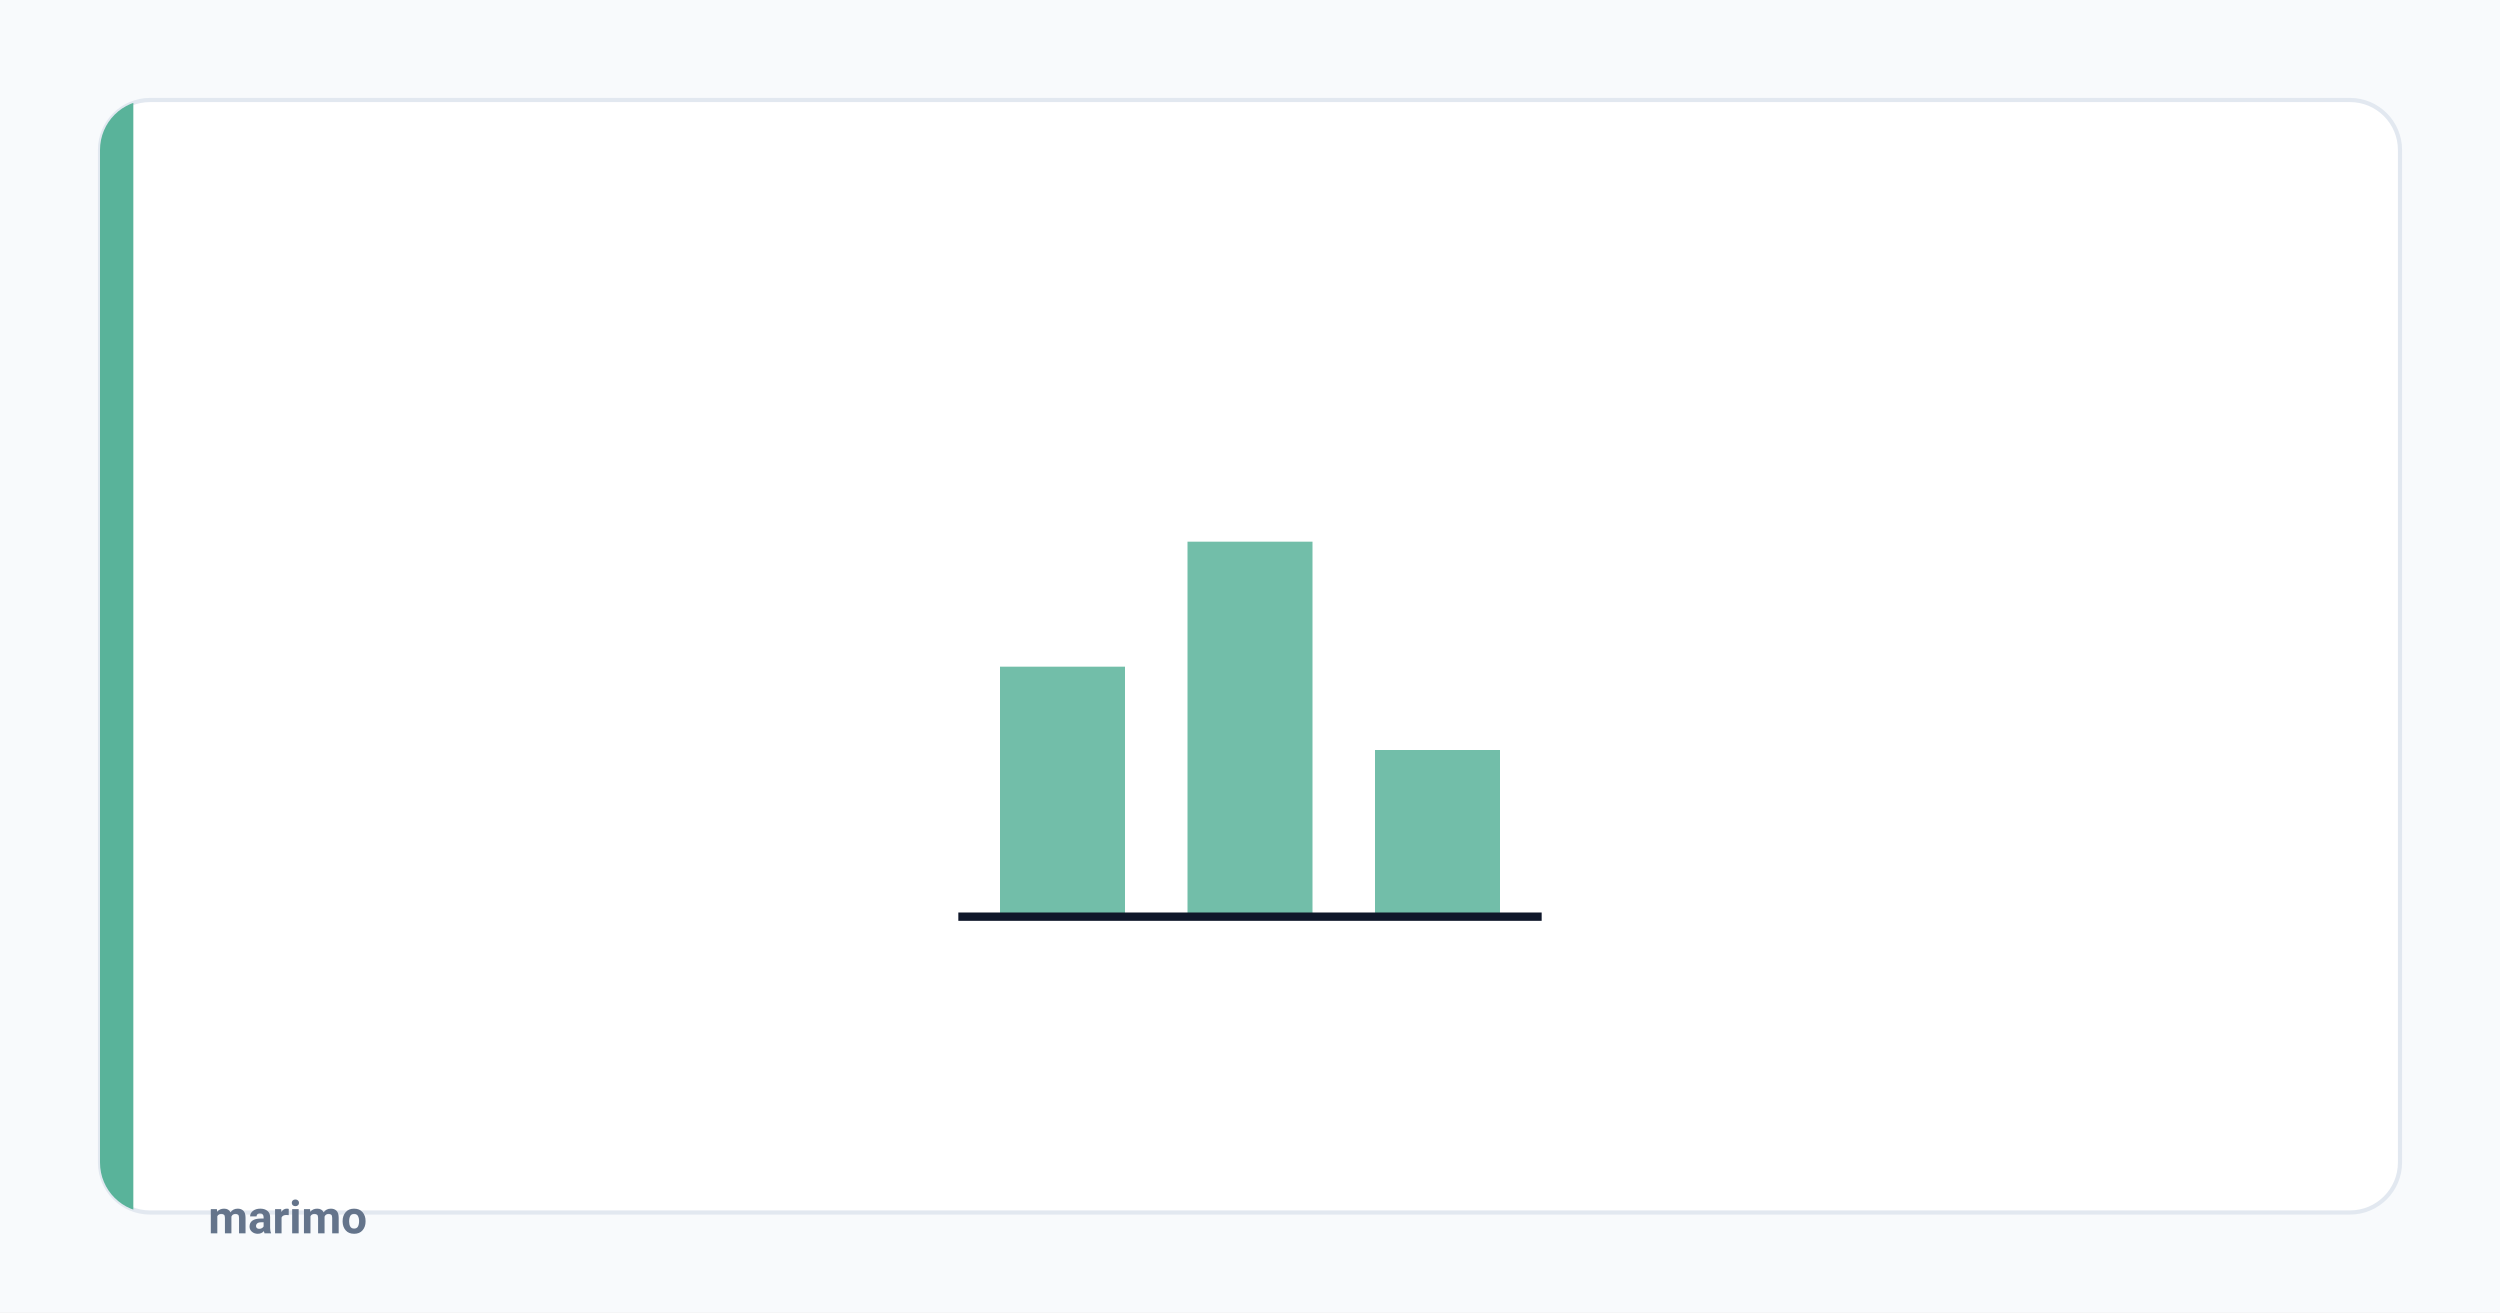
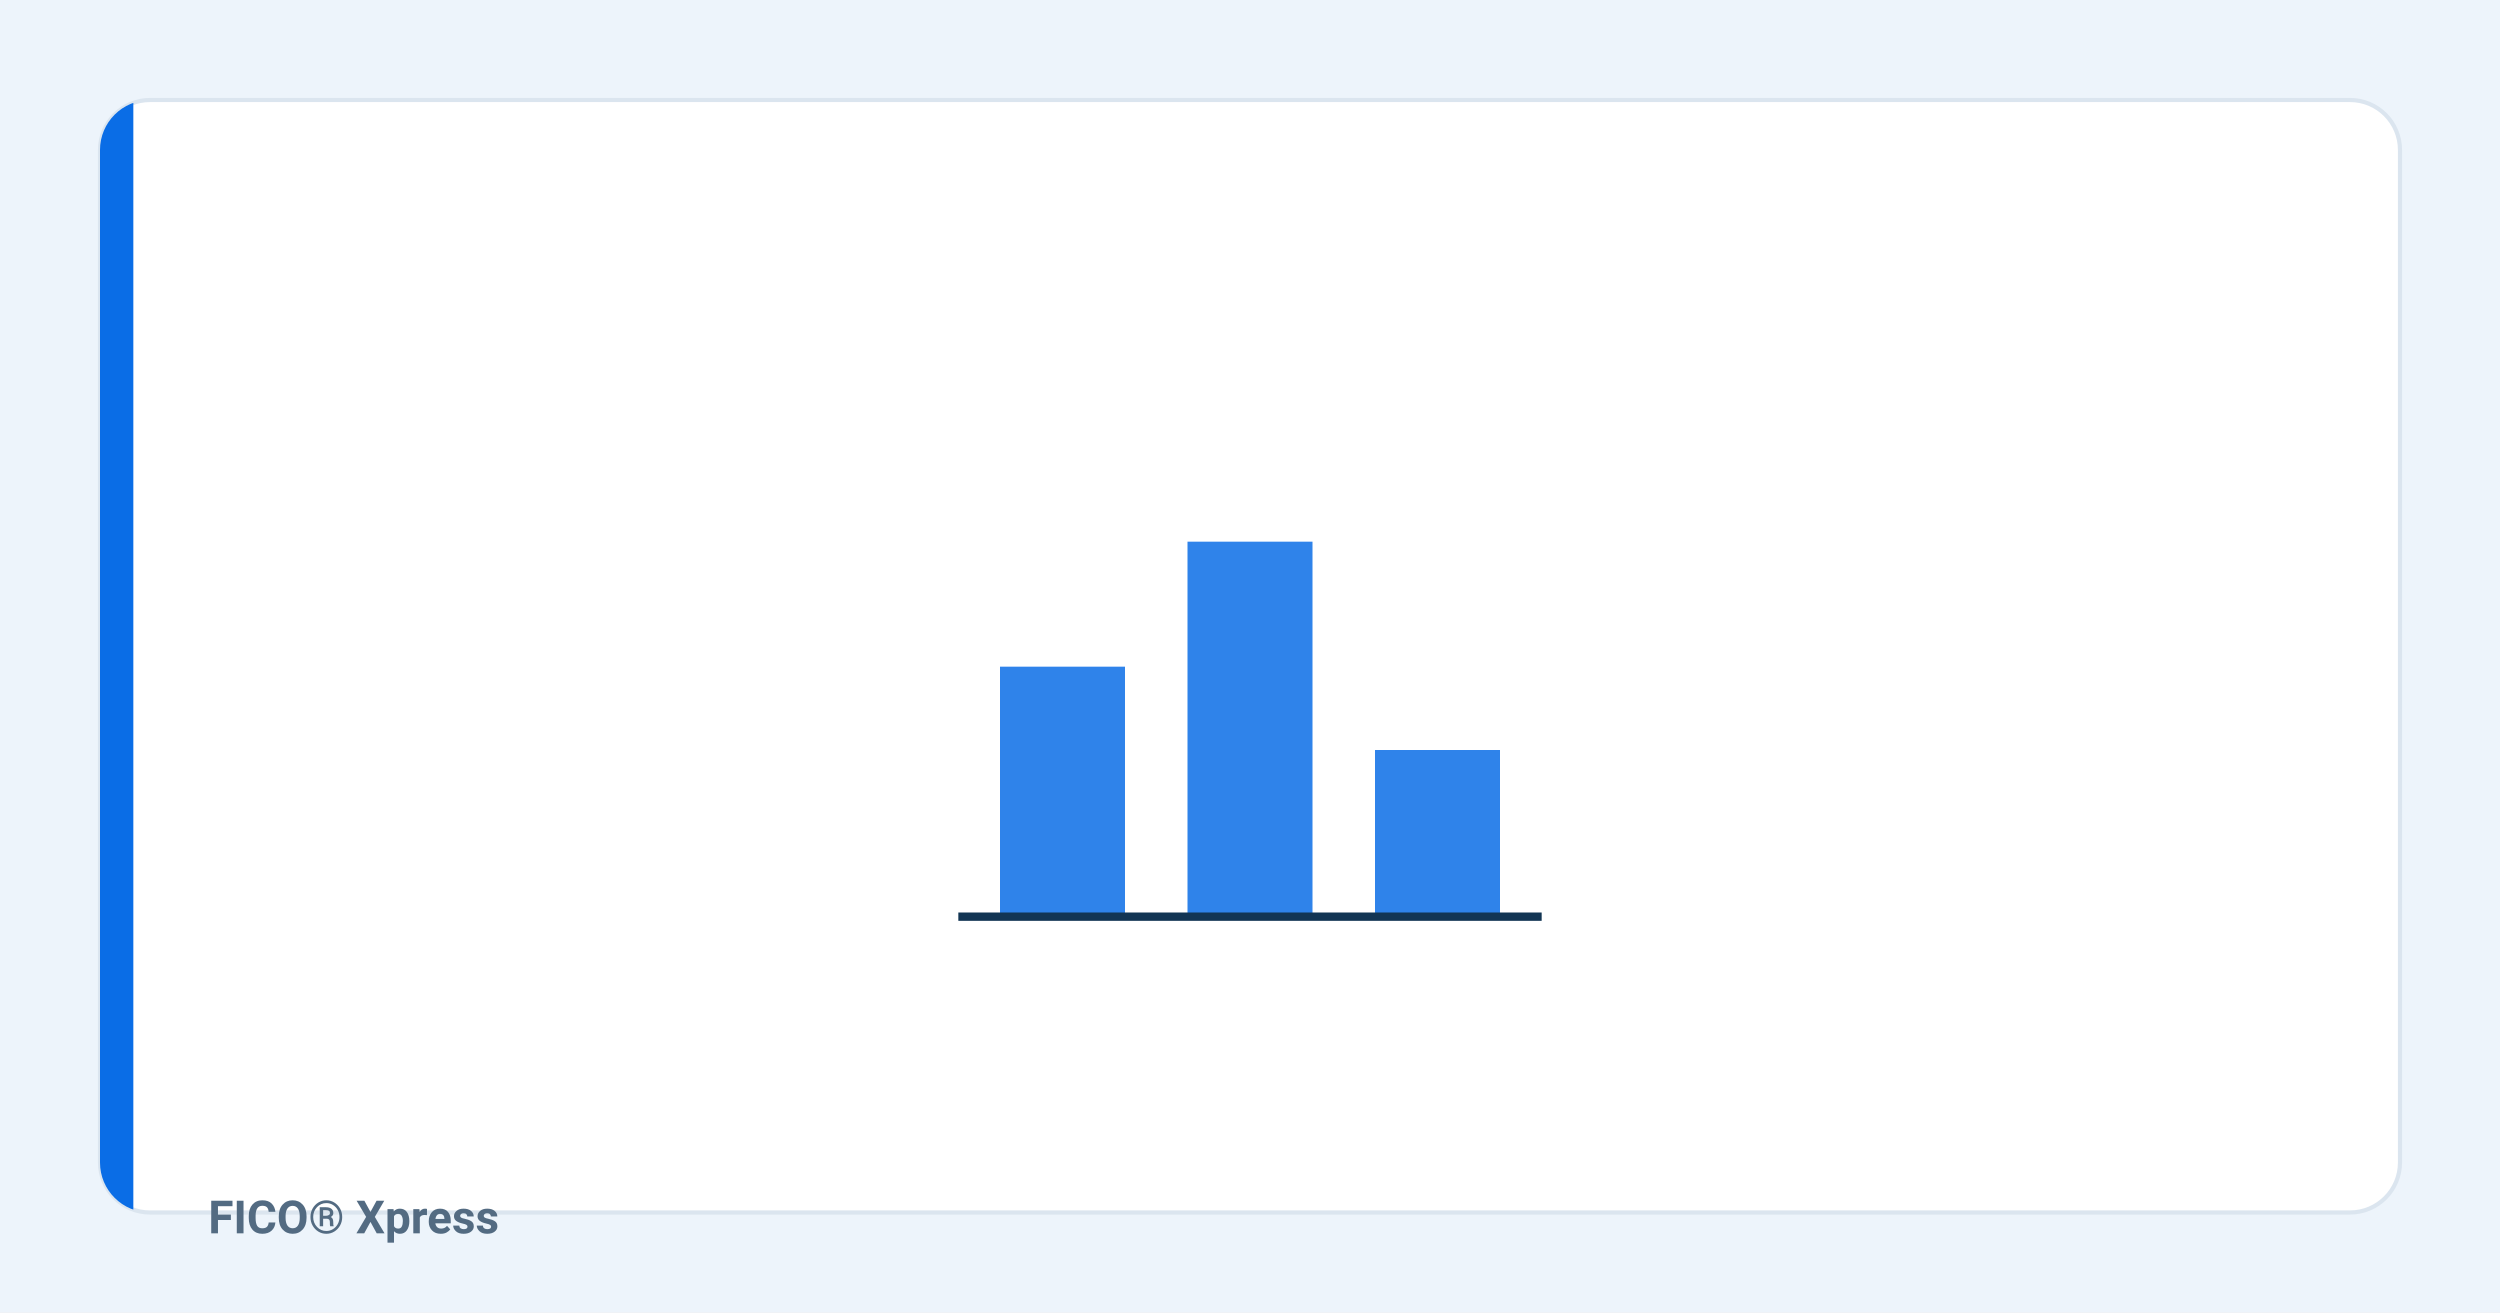
<svg xmlns="http://www.w3.org/2000/svg" width="1200" height="630" viewBox="0 0 1200 630">
  <defs>
    <clipPath id="card">
      <rect x="48" y="48" width="1104" height="534" rx="24" />
    </clipPath>
  </defs>
-   <rect width="1200" height="630" fill="#f8fafc" />
-   <rect x="48" y="48" width="1104" height="534" rx="24" fill="#ffffff" stroke="#e2e8f0" stroke-width="2" />
-   <rect x="48" y="48" width="16" height="534" fill="#59b39a" clip-path="url(#card)" />
-   <g fill="#59b39a" opacity="0.85">
+   <rect width="1200" height="630" fill="#edf4fb" />
+   <rect x="48" y="48" width="1104" height="534" rx="24" fill="#ffffff" stroke="#dbe5ef" stroke-width="2" />
+   <rect x="48" y="48" width="16" height="534" fill="#0a6de6" clip-path="url(#card)" />
+   <g fill="#0a6de6" opacity="0.85">
    <rect x="480" y="320" width="60" height="120" />
    <rect x="570" y="260" width="60" height="180" />
    <rect x="660" y="360" width="60" height="80" />
  </g>
-   <line x1="460" y1="440" x2="740" y2="440" stroke="#0f172a" stroke-width="4" />
-   <text x="100" y="592" fill="#64748b" font-family="ui-sans-serif, system-ui, -apple-system, Segoe UI, Roboto, Arial" font-size="22" font-weight="600">
-     marimo
+   <line x1="460" y1="440" x2="740" y2="440" stroke="#123554" stroke-width="4" />
+   <text x="100" y="592" fill="#536b82" font-family="ui-sans-serif, system-ui, -apple-system, Segoe UI, Roboto, Arial" font-size="22" font-weight="600">
+     FICO® Xpress
  </text>
</svg>
